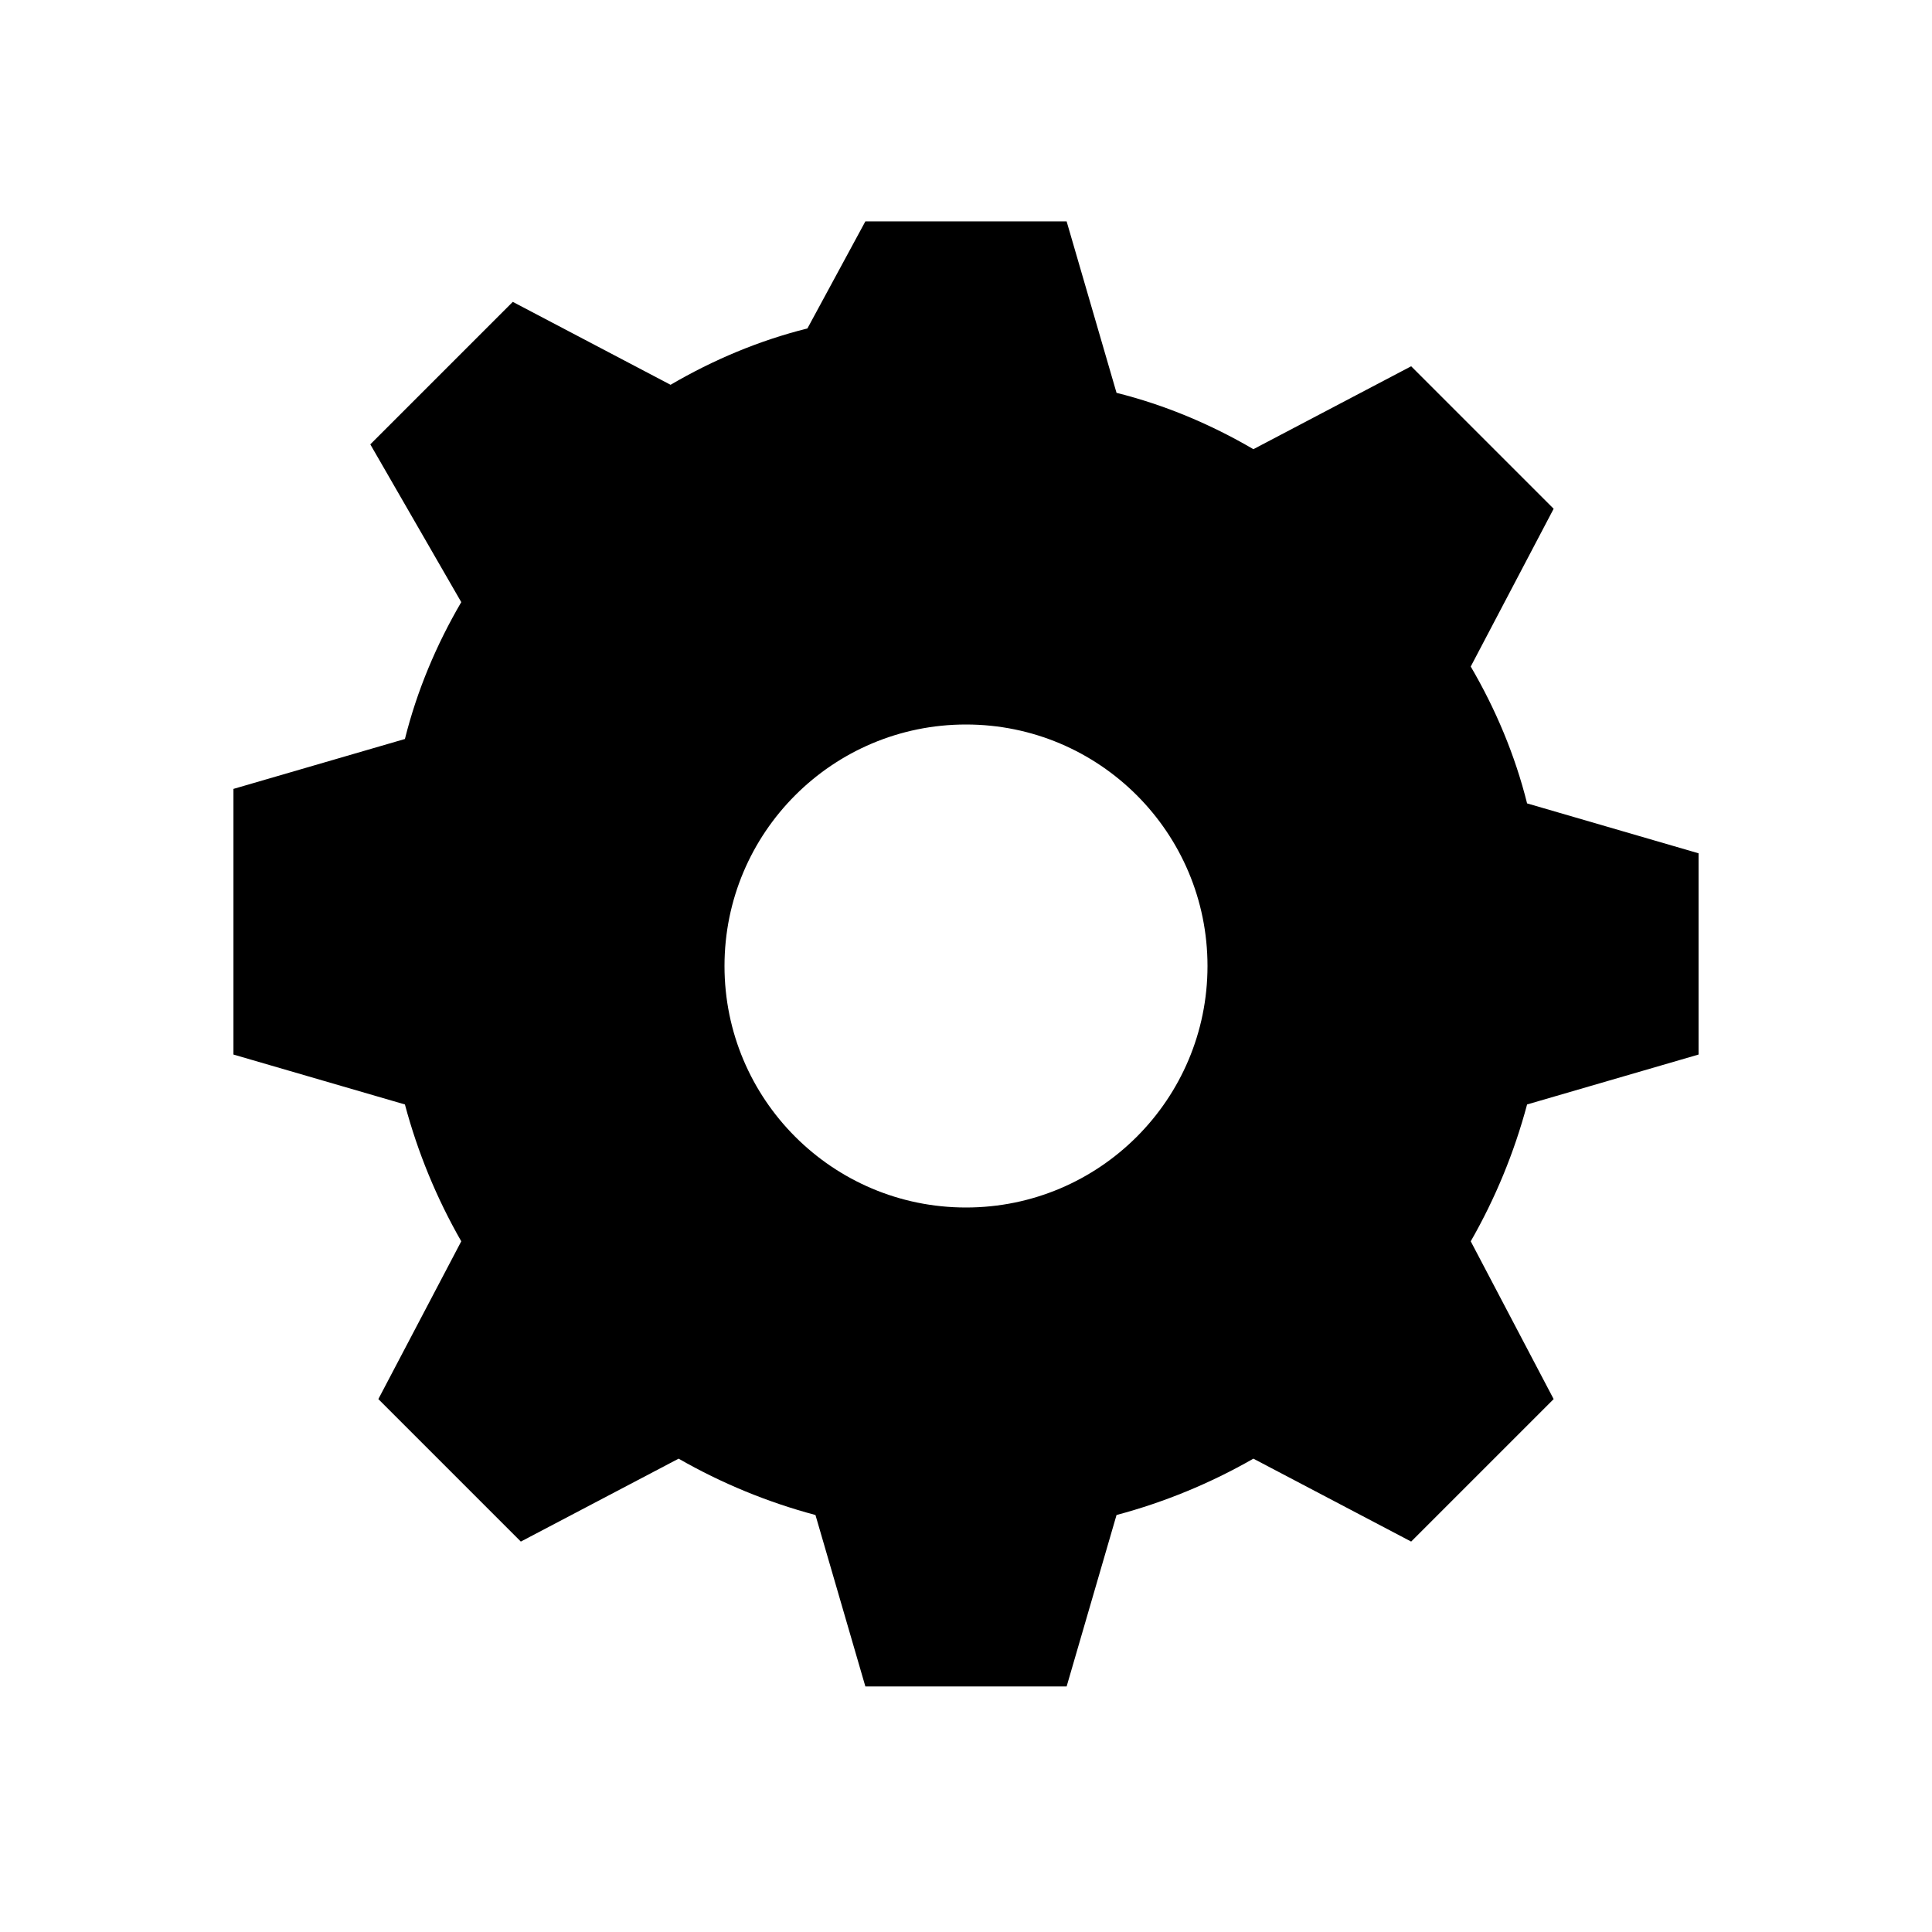
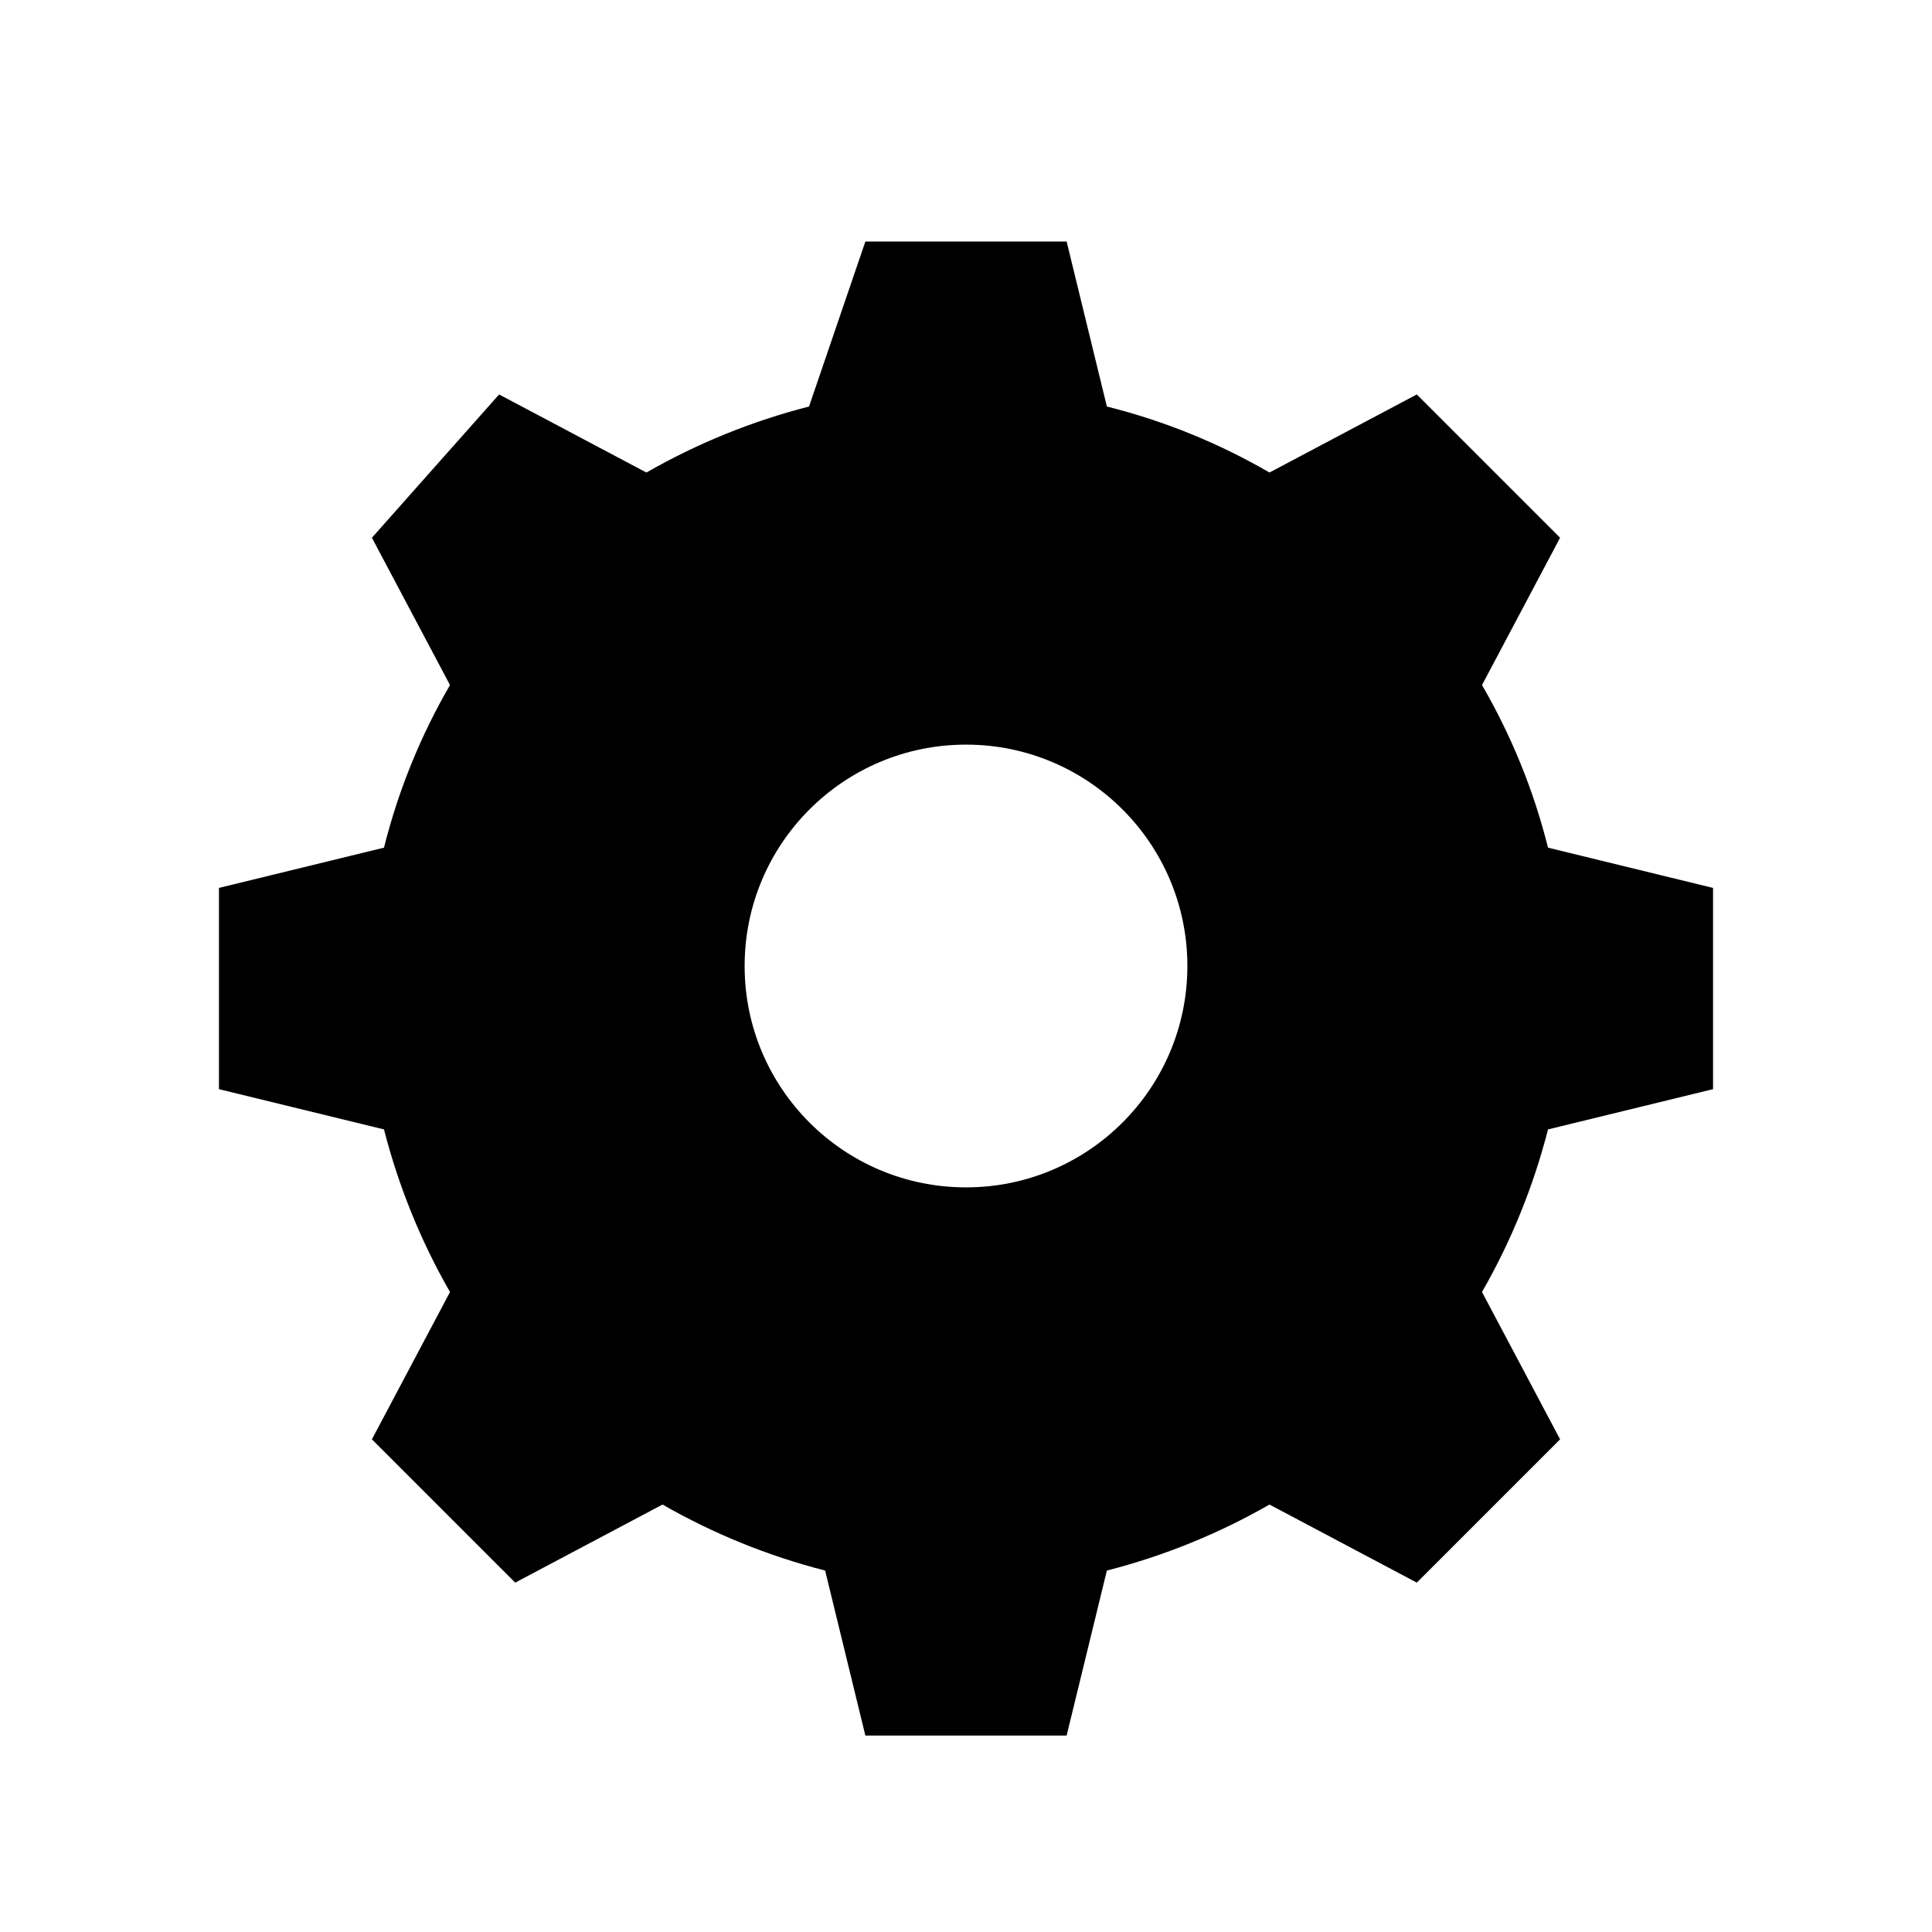
<svg xmlns="http://www.w3.org/2000/svg" width="24" height="24" viewBox="0 0 24 24" fill="currentColor" stroke="none" stroke-width="2.24" stroke-linecap="round" stroke-linejoin="round" fill-rule="evenodd" clip-rule="evenodd" aria-hidden="true">
-   <path d="M10.75 2.75h2.5l.62 2.13c.6.15 1.17.39 1.7.7l1.96-1.03 1.77 1.77-1.03 1.96c.31.53.55 1.1.7 1.7l2.13.62v2.5l-2.13.62a7.1 7.1 0 0 1-.7 1.7l1.03 1.96-1.77 1.77-1.96-1.03a7.1 7.1 0 0 1-1.7.7l-.62 2.13h-2.5l-.62-2.13a7.1 7.1 0 0 1-1.7-.7l-1.96 1.03-1.77-1.77 1.03-1.96a7.1 7.1 0 0 1-.7-1.7l-2.13-.62V9.8l2.13-.62c.15-.6.39-1.17.7-1.7L4.6 5.52l1.77-1.77 1.96 1.03c.53-.31 1.1-.55 1.7-.7zM12 9a3 3 0 1 0 0 6 3 3 0 0 0 0-6z" />
+   <path d="M10.75 3h2.5l.5 2.05c.72.18 1.4.46 2.02.82l1.83-.97 1.78 1.78-.97 1.83c.36.62.64 1.3.82 2.02l2.05.5v2.5l-2.05.5a8.1 8.1 0 0 1-.82 2.02l.97 1.83-1.78 1.78-1.83-.97a8.1 8.1 0 0 1-2.02.82l-.5 2.05h-2.5l-.5-2.05a8.1 8.1 0 0 1-2.02-.82l-1.83.97-1.78-1.78.97-1.83a8.1 8.1 0 0 1-.82-2.02l-2.05-.5v-2.5l2.05-.5c.18-.72.46-1.4.82-2.02l-.97-1.83L6.2 4.9l1.83.97a8.1 8.1 0 0 1 2.02-.82zM12 9.25a2.75 2.75 0 1 0 0 5.5 2.75 2.75 0 0 0 0-5.5z" />
</svg>
